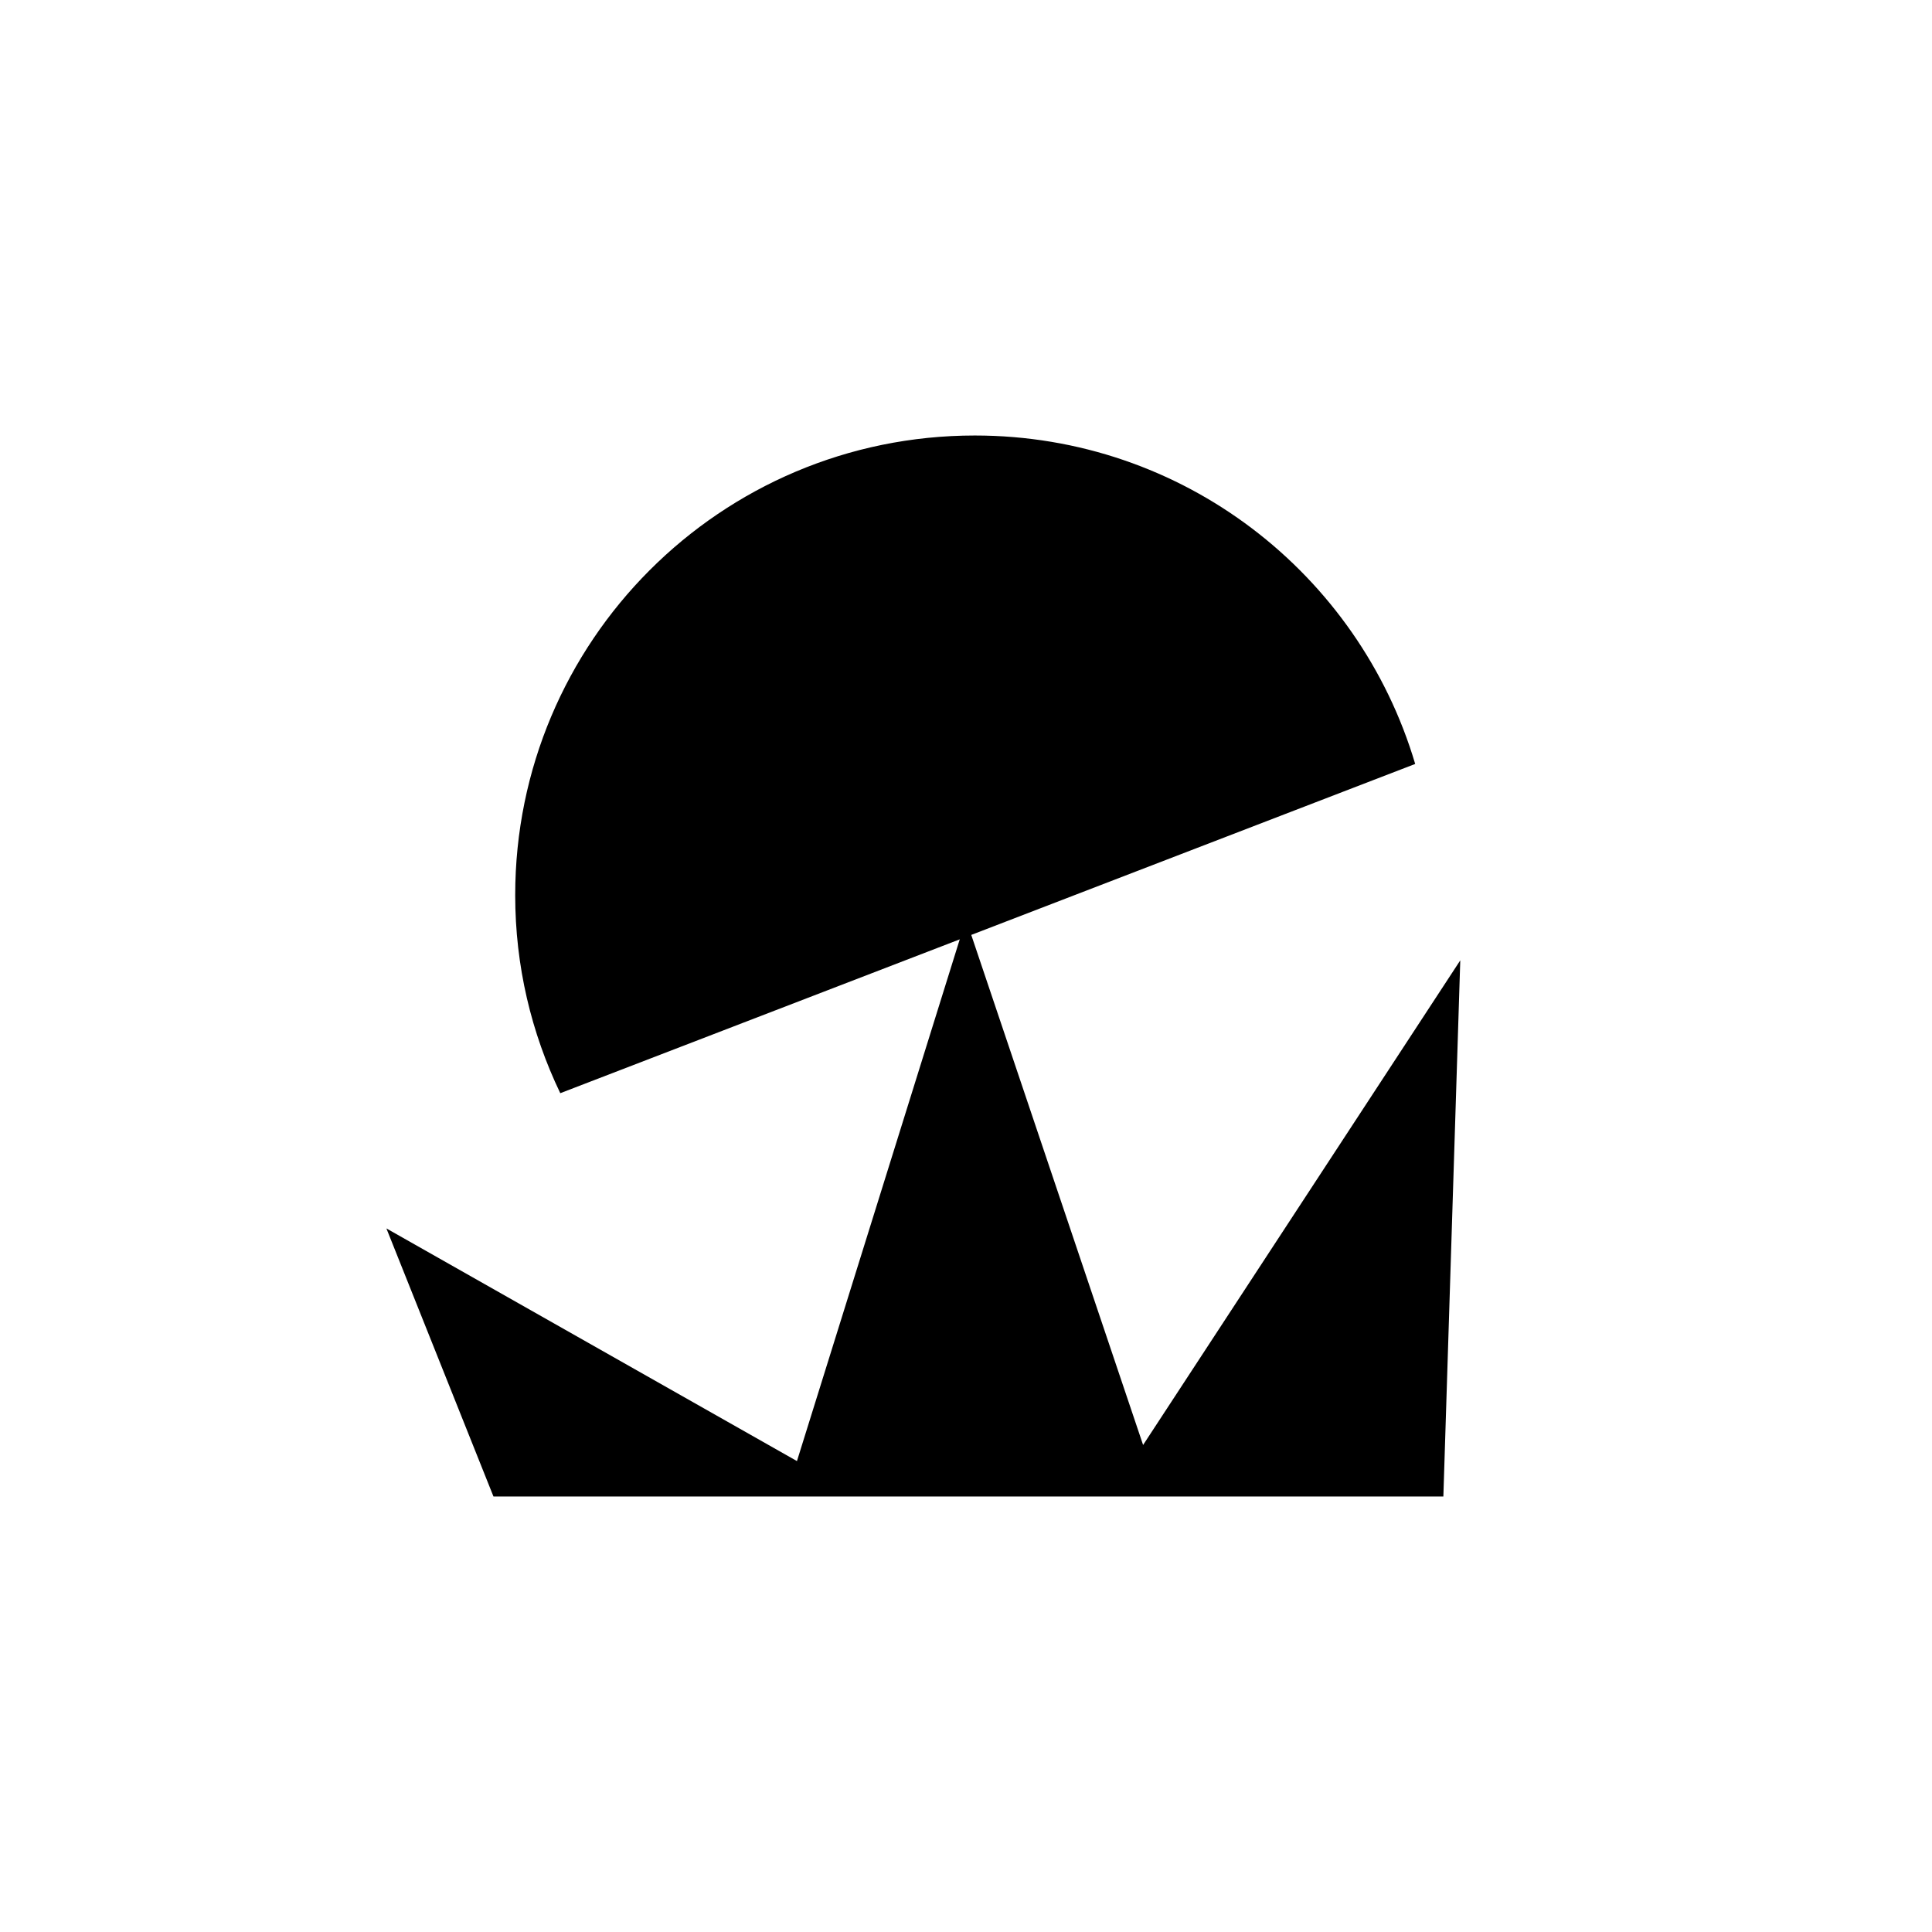
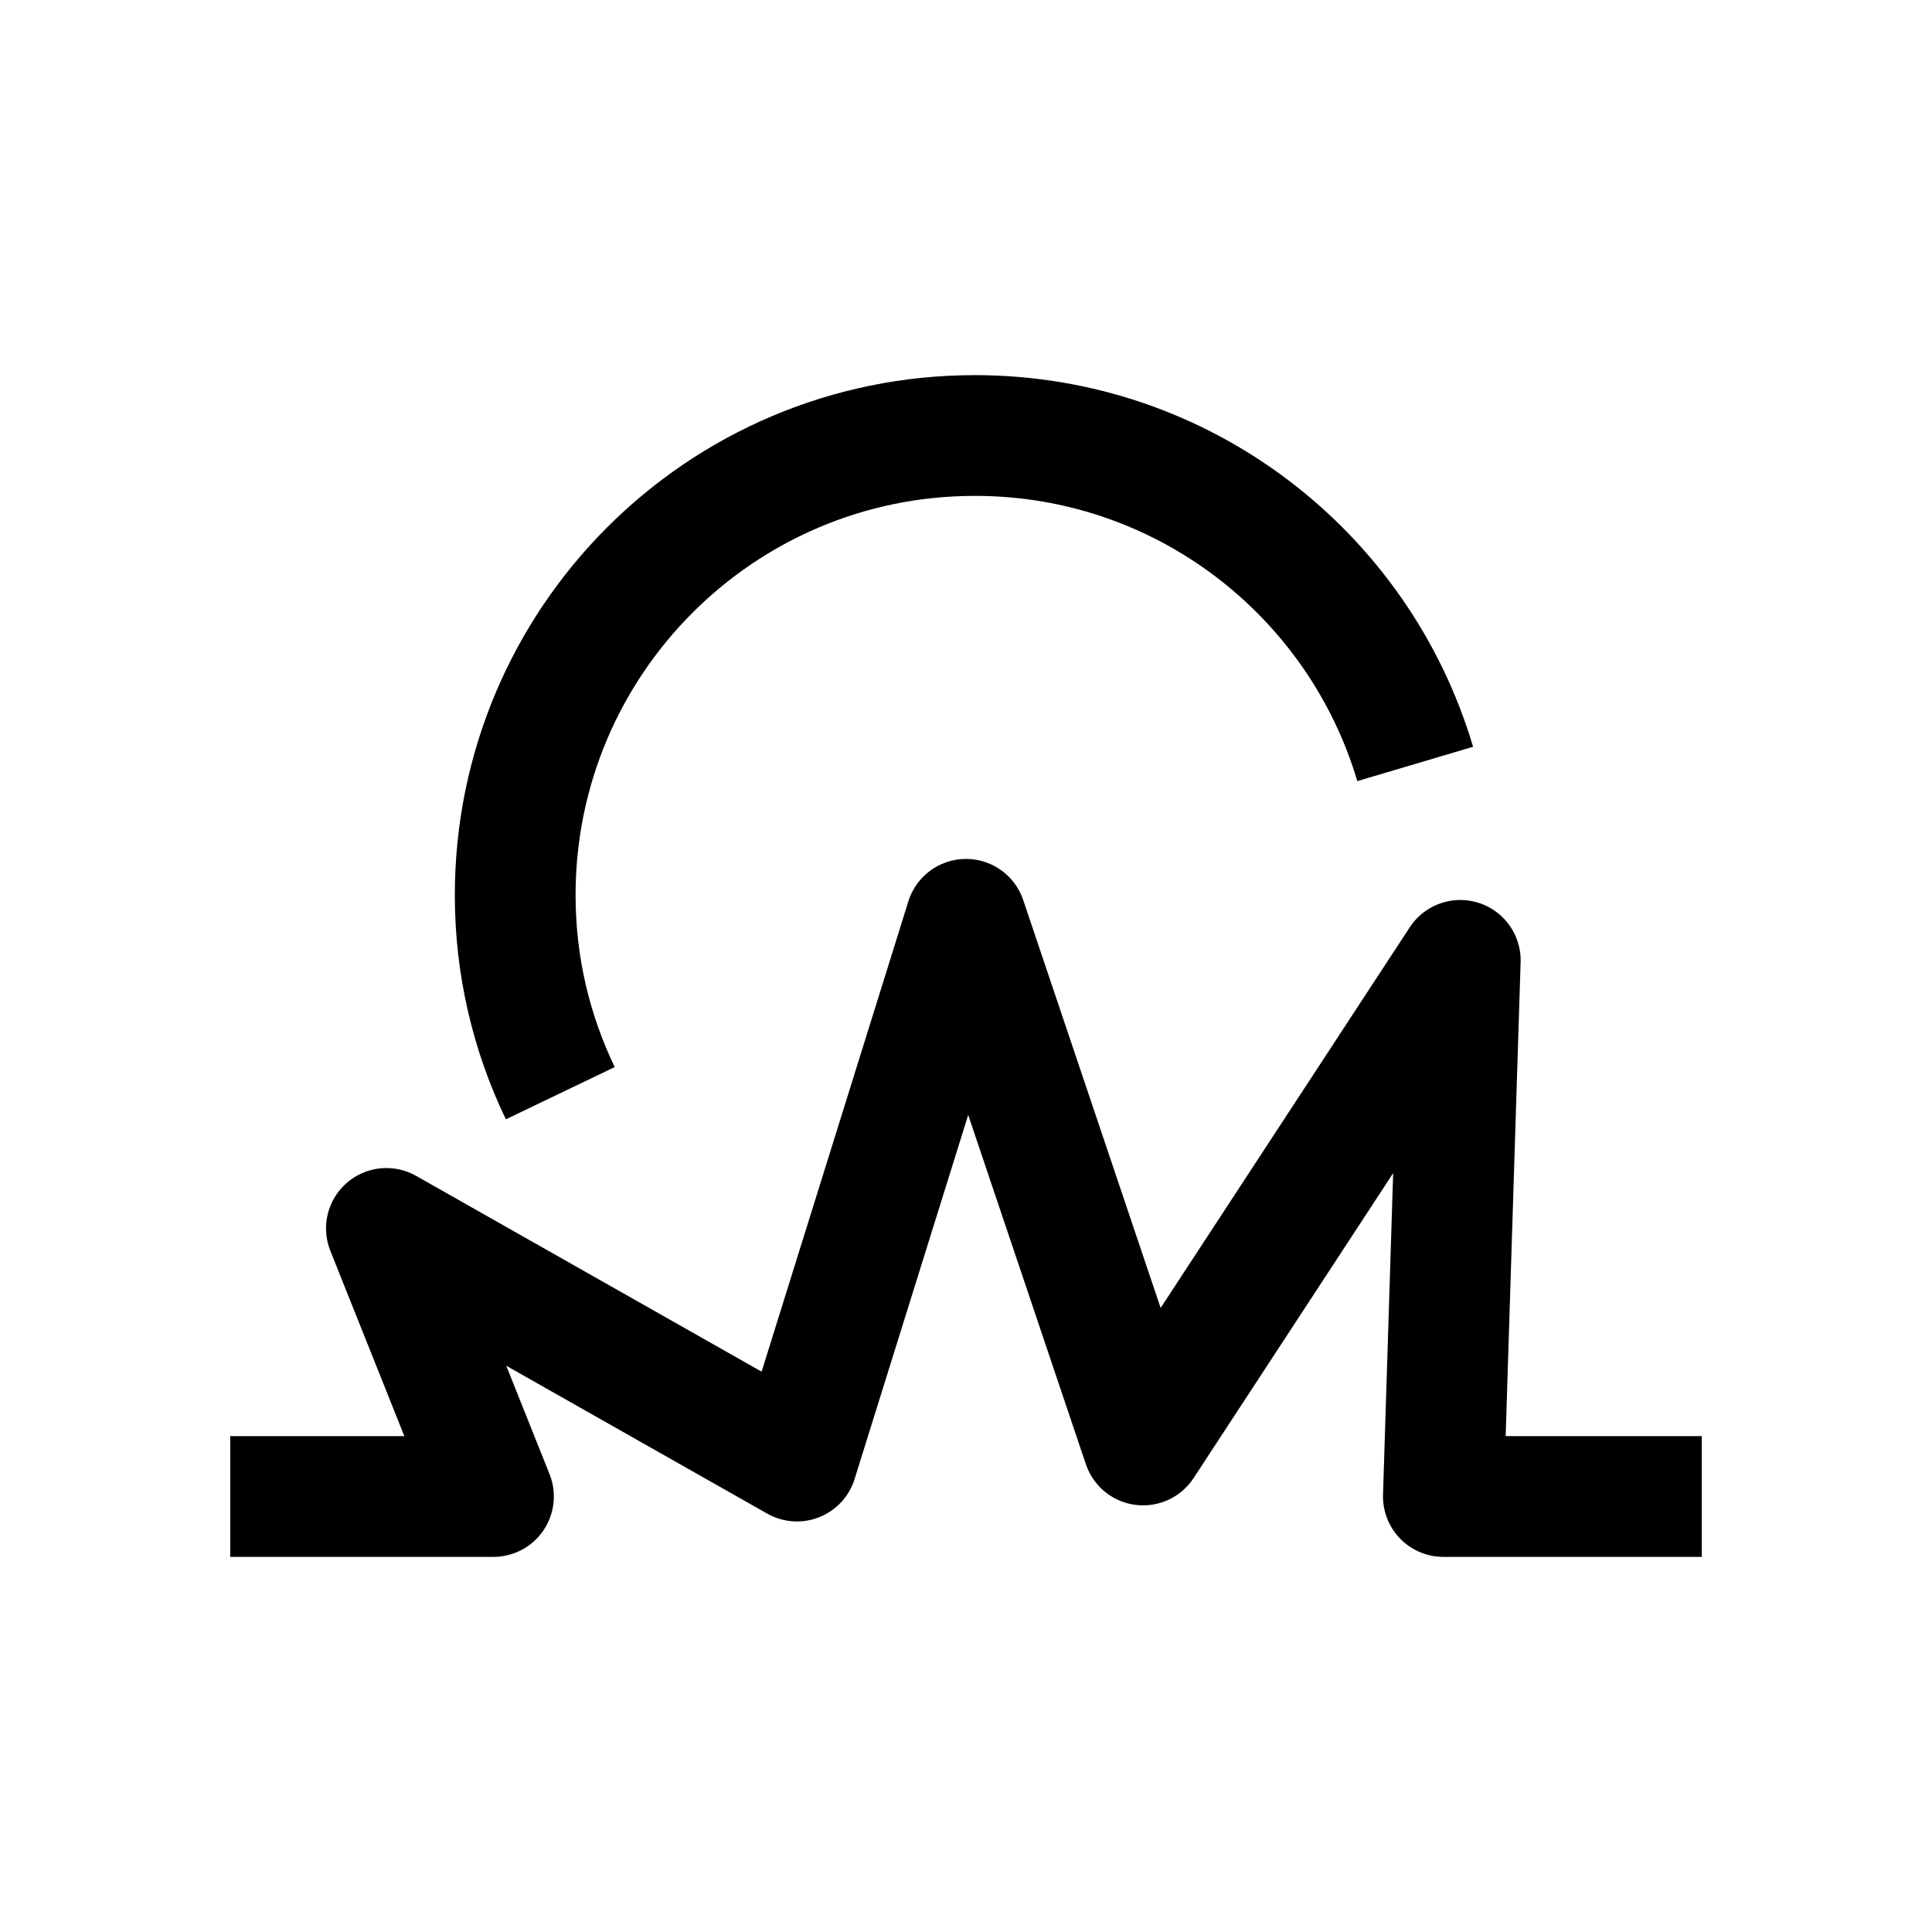
<svg xmlns="http://www.w3.org/2000/svg" id="Capa_1" viewBox="0 0 24 24">
-   <path d="M6.96,13.58c-.36-.75-.56-1.58-.56-2.46,0-3.15,2.55-5.71,5.71-5.71,2.59,0,4.77,1.72,5.47,4.08" stroke-miterlimit="10" />
-   <polyline points="2.86 18.59 6.13 18.59 4.8 15.26 9.9 18.15 12 11.42 14.2 17.95 18.14 11.93 17.93 18.59 21.14 18.59" stroke-linejoin="round" />
+   <path d="M6.96,13.58c-.36-.75-.56-1.58-.56-2.46,0-3.15,2.55-5.71,5.71-5.71,2.59,0,4.77,1.72,5.47,4.08" stroke-miterlimit="10" fill="none" stroke="#000" stroke-width="1.5" />
+   <polyline points="2.86 18.59 6.13 18.59 4.8 15.26 9.9 18.15 12 11.42 14.2 17.95 18.14 11.93 17.93 18.59 21.14 18.59" stroke-linejoin="round" fill="none" stroke="#000" stroke-width="1.5" />
</svg>
